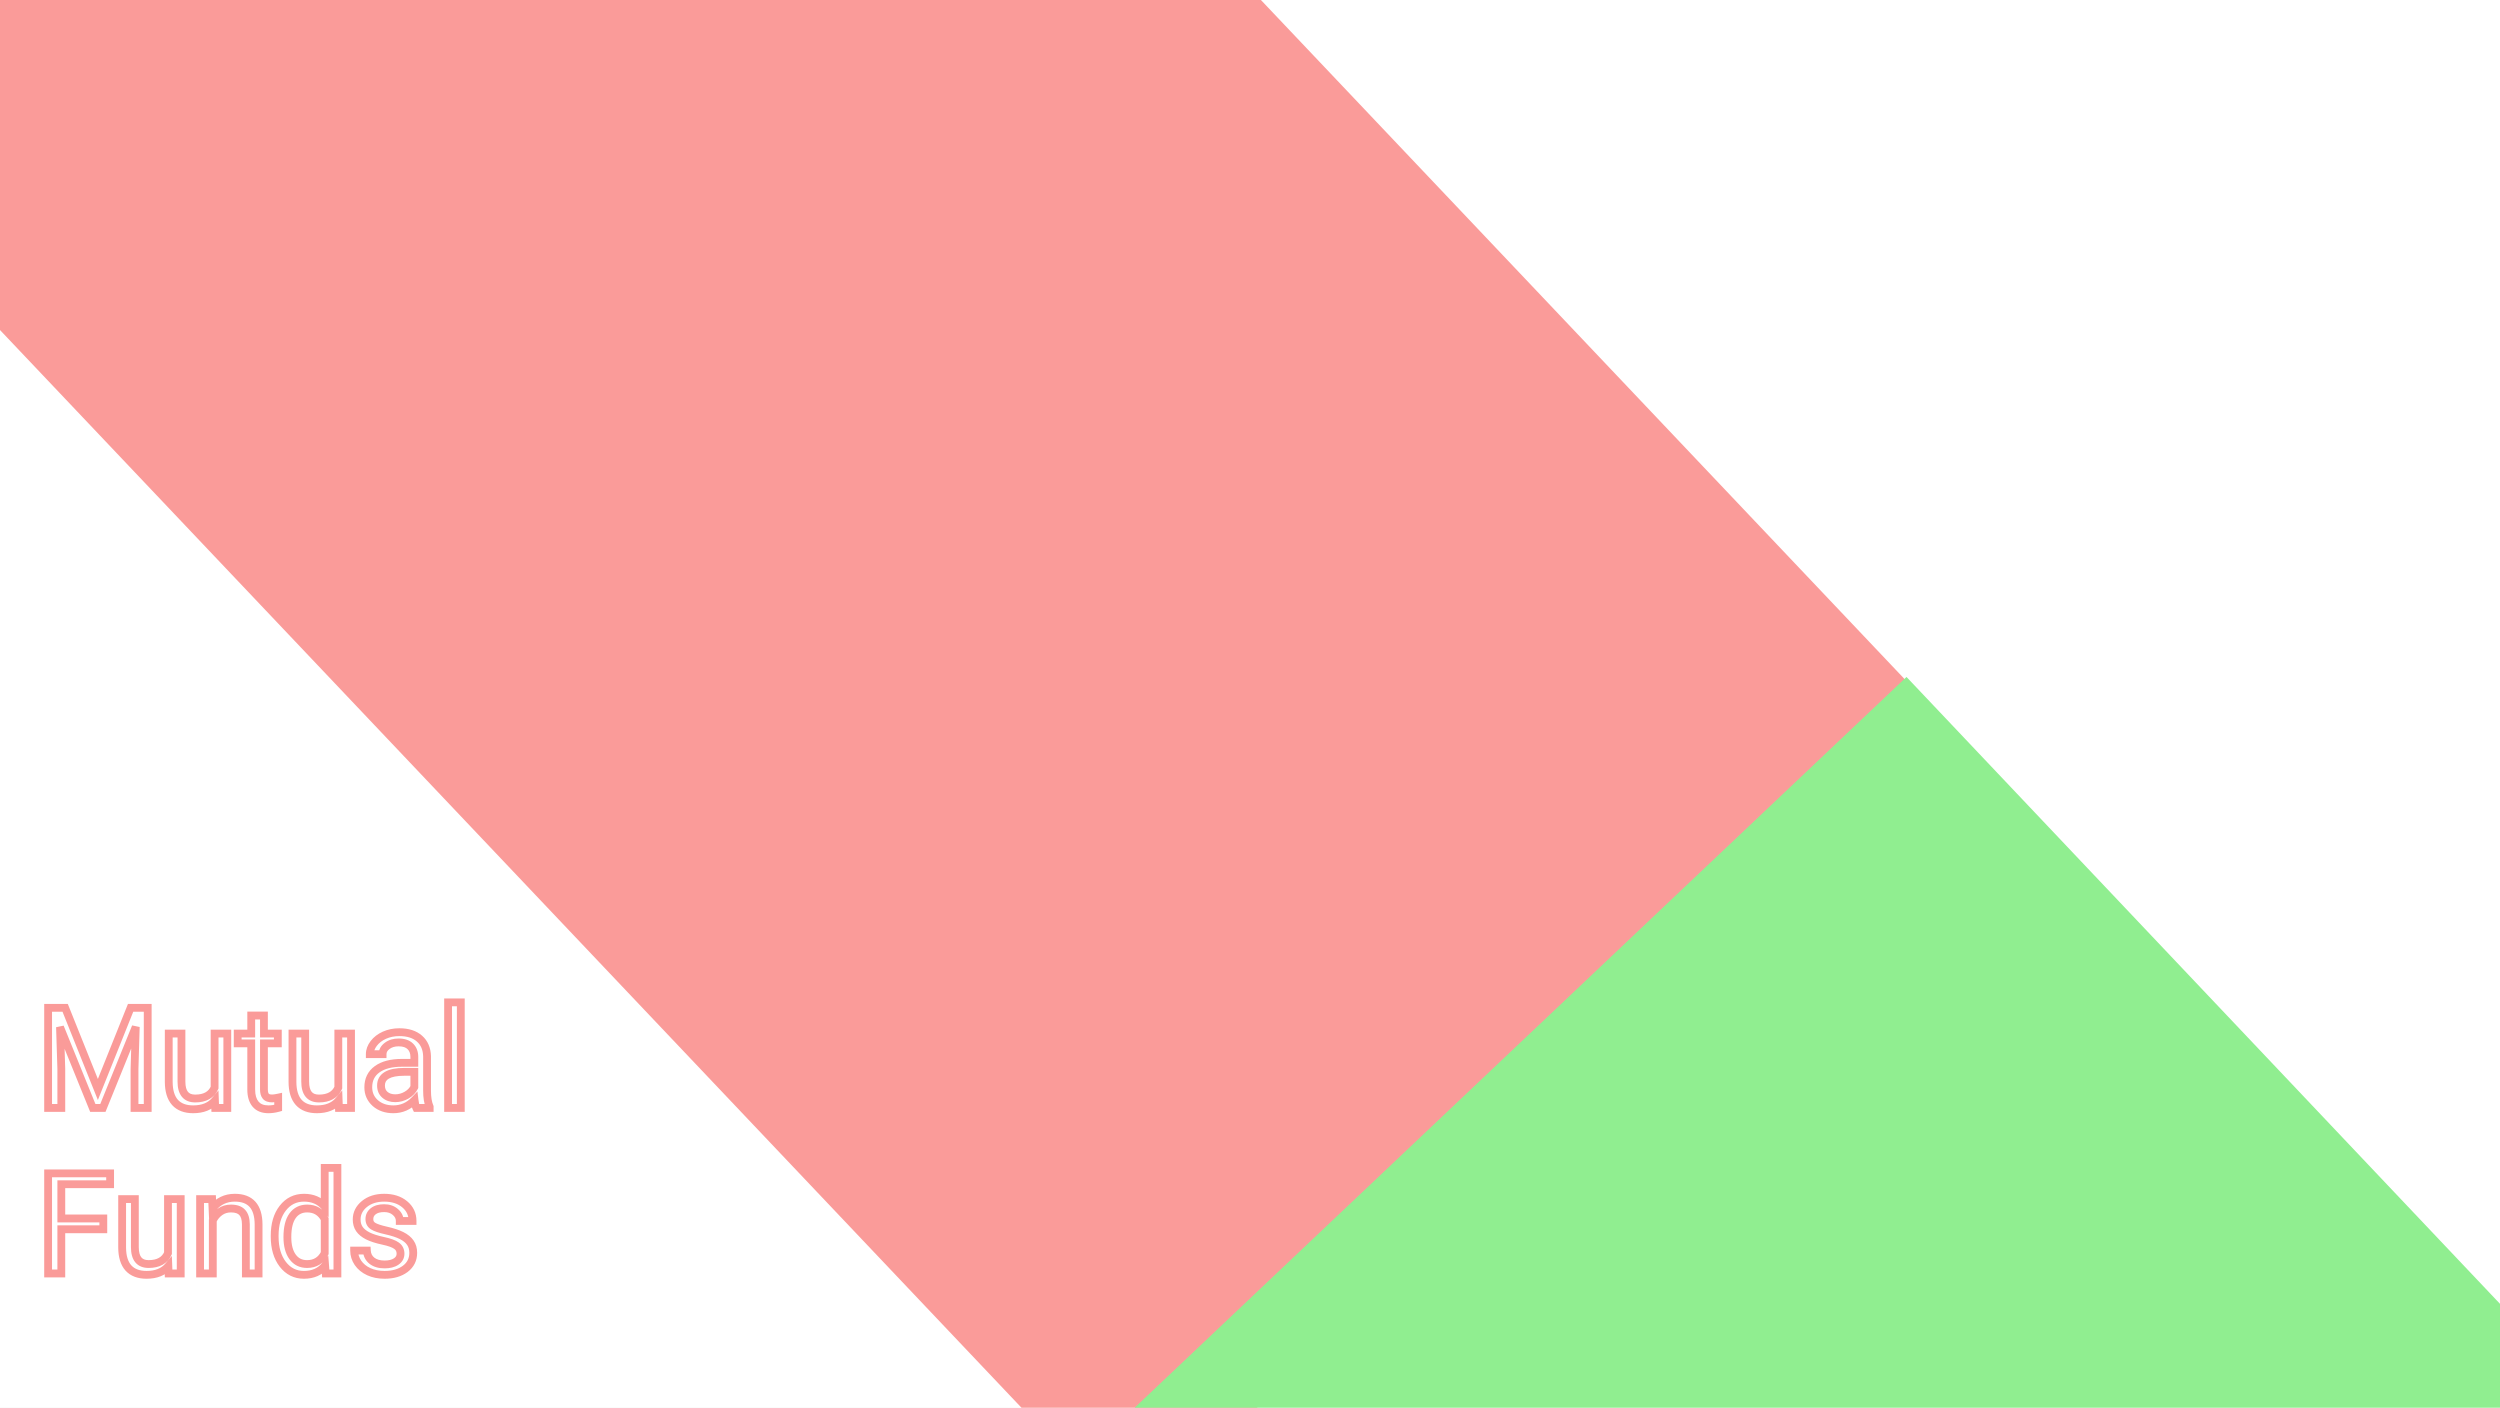
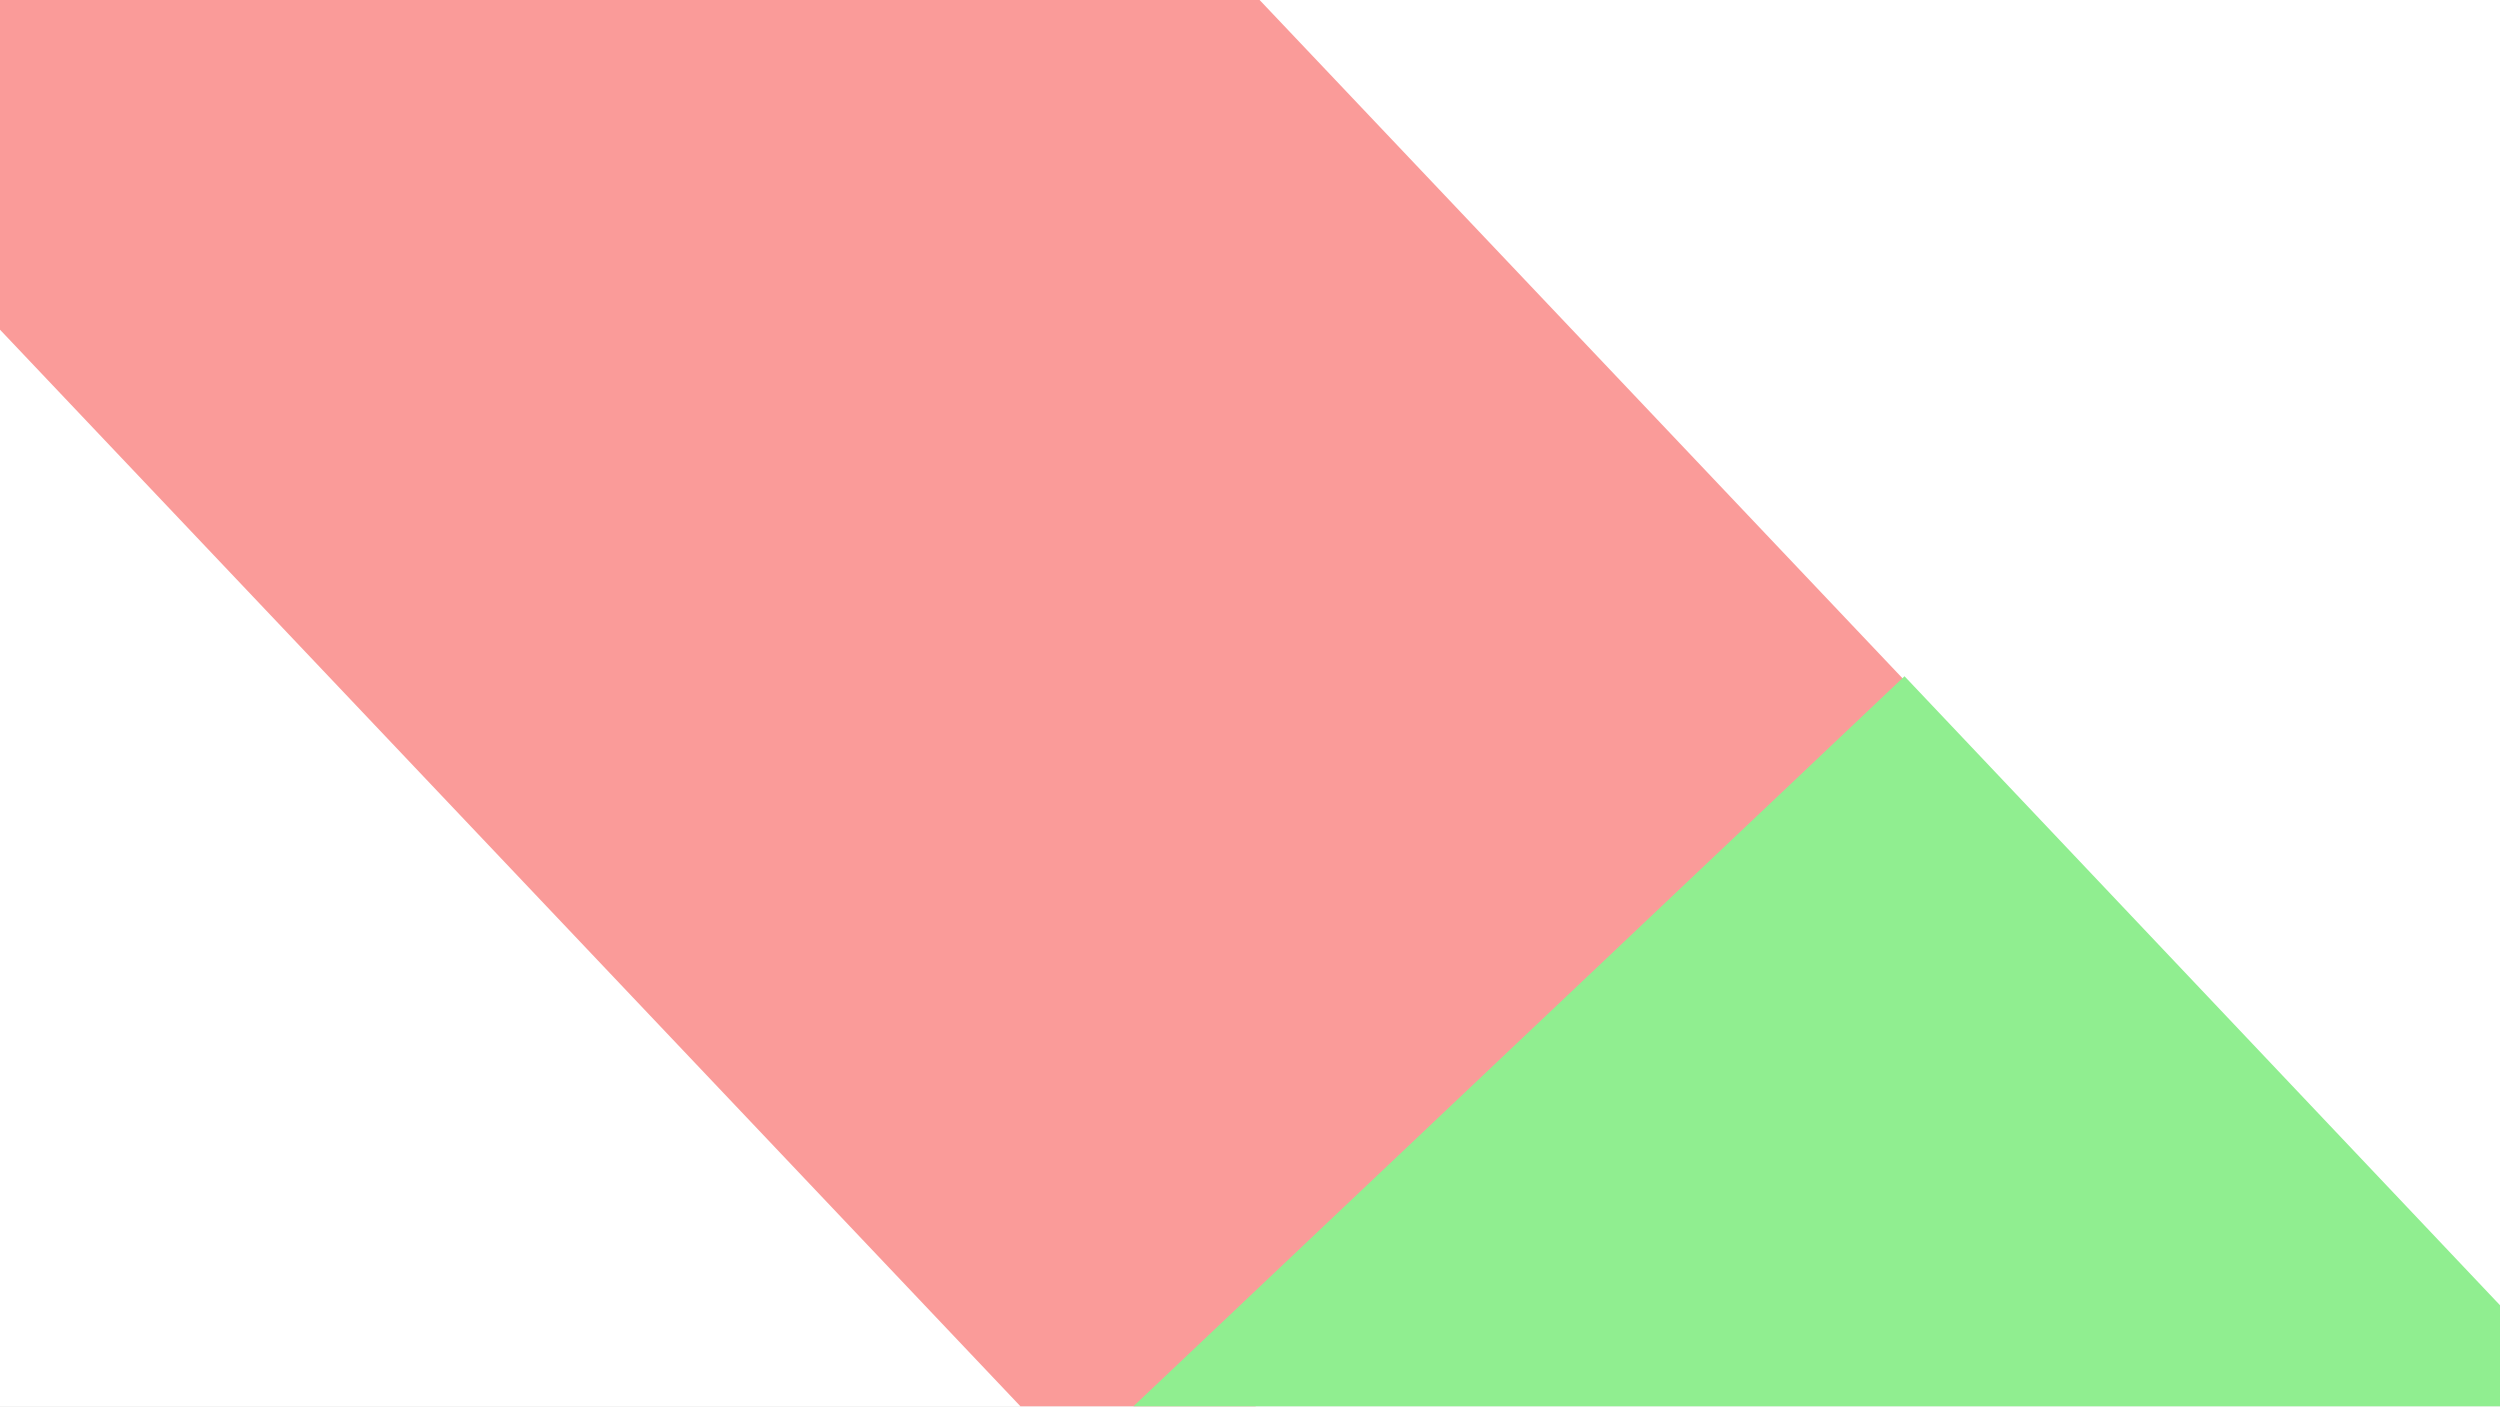
- <svg xmlns="http://www.w3.org/2000/svg" width="1918" height="1080" viewBox="0 0 1918 1080" fill="none">
+ <svg xmlns="http://www.w3.org/2000/svg" width="1920" height="1080" viewBox="0 0 1920 1080" fill="none">
  <g clip-path="url(#clip0)">
    <rect width="1920" height="1080" fill="white" />
-     <rect x="-152.331" y="92.489" width="876.291" height="1484.86" transform="rotate(-43.4659 -152.331 92.4893)" fill="#FA9B99" />
-     <path d="M49.99 773.219L75.092 835.867L100.193 773.219H113.324V850H103.199V820.1L104.148 787.826L78.941 850H71.189L46.035 787.984L47.037 820.1V850H36.912V773.219H49.99ZM164.898 844.357C161.102 848.822 155.529 851.055 148.182 851.055C142.1 851.055 137.459 849.297 134.26 845.781C131.096 842.23 129.496 836.992 129.461 830.066V792.941H139.217V829.803C139.217 838.451 142.732 842.775 149.764 842.775C157.217 842.775 162.174 839.998 164.635 834.443V792.941H174.391V850H165.109L164.898 844.357ZM202.498 779.125V792.941H213.15V800.482H202.498V835.867C202.498 838.152 202.973 839.875 203.922 841.035C204.871 842.16 206.488 842.723 208.773 842.723C209.898 842.723 211.445 842.512 213.414 842.09V850C210.848 850.703 208.352 851.055 205.926 851.055C201.566 851.055 198.279 849.736 196.064 847.1C193.85 844.463 192.742 840.719 192.742 835.867V800.482H182.354V792.941H192.742V779.125H202.498ZM259.82 844.357C256.023 848.822 250.451 851.055 243.104 851.055C237.021 851.055 232.381 849.297 229.182 845.781C226.018 842.23 224.418 836.992 224.383 830.066V792.941H234.139V829.803C234.139 838.451 237.654 842.775 244.686 842.775C252.139 842.775 257.096 839.998 259.557 834.443V792.941H269.312V850H260.031L259.82 844.357ZM319.41 850C318.848 848.875 318.391 846.871 318.039 843.988C313.504 848.699 308.09 851.055 301.797 851.055C296.172 851.055 291.549 849.473 287.928 846.309C284.342 843.109 282.549 839.066 282.549 834.18C282.549 828.238 284.799 823.633 289.299 820.363C293.834 817.059 300.197 815.406 308.389 815.406H317.881V810.924C317.881 807.514 316.861 804.807 314.822 802.803C312.783 800.764 309.777 799.744 305.805 799.744C302.324 799.744 299.406 800.623 297.051 802.381C294.695 804.139 293.518 806.266 293.518 808.762H283.709C283.709 805.914 284.711 803.172 286.715 800.535C288.754 797.863 291.496 795.754 294.941 794.207C298.422 792.66 302.236 791.887 306.385 791.887C312.959 791.887 318.109 793.539 321.836 796.844C325.562 800.113 327.496 804.631 327.637 810.396V836.658C327.637 841.896 328.305 846.062 329.641 849.156V850H319.41ZM303.221 842.564C306.279 842.564 309.18 841.773 311.922 840.191C314.664 838.609 316.65 836.553 317.881 834.021V822.314H310.234C298.281 822.314 292.305 825.812 292.305 832.809C292.305 835.867 293.324 838.258 295.363 839.98C297.402 841.703 300.021 842.564 303.221 842.564ZM353.529 850H343.773V769H353.529V850ZM79.258 943.092H47.037V977H36.912V900.219H84.478V908.551H47.037V934.812H79.258V943.092ZM129.145 971.357C125.348 975.822 119.775 978.055 112.428 978.055C106.346 978.055 101.705 976.297 98.506 972.781C95.342 969.23 93.742 963.992 93.707 957.066V919.941H103.463V956.803C103.463 965.451 106.979 969.775 114.01 969.775C121.463 969.775 126.42 966.998 128.881 961.443V919.941H138.637V977H129.355L129.145 971.357ZM162.736 919.941L163.053 927.113C167.412 921.629 173.107 918.887 180.139 918.887C192.197 918.887 198.279 925.689 198.385 939.295V977H188.629V939.242C188.594 935.129 187.645 932.088 185.781 930.119C183.953 928.15 181.088 927.166 177.186 927.166C174.021 927.166 171.244 928.01 168.854 929.697C166.463 931.385 164.6 933.6 163.264 936.342V977H153.508V919.941H162.736ZM210.725 947.996C210.725 939.242 212.799 932.211 216.947 926.902C221.096 921.559 226.527 918.887 233.242 918.887C239.922 918.887 245.213 921.172 249.115 925.742V896H258.871V977H249.906L249.432 970.883C245.529 975.664 240.098 978.055 233.137 978.055C226.527 978.055 221.131 975.348 216.947 969.934C212.799 964.52 210.725 957.453 210.725 948.734V947.996ZM220.48 949.104C220.48 955.572 221.816 960.635 224.488 964.291C227.16 967.947 230.852 969.775 235.562 969.775C241.75 969.775 246.268 966.998 249.115 961.443V935.234C246.197 929.855 241.715 927.166 235.668 927.166C230.887 927.166 227.16 929.012 224.488 932.703C221.816 936.395 220.48 941.861 220.48 949.104ZM307.281 961.865C307.281 959.229 306.279 957.189 304.275 955.748C302.307 954.271 298.844 953.006 293.887 951.951C288.965 950.896 285.045 949.631 282.127 948.154C279.244 946.678 277.1 944.92 275.693 942.881C274.322 940.842 273.637 938.416 273.637 935.604C273.637 930.928 275.605 926.973 279.543 923.738C283.516 920.504 288.578 918.887 294.73 918.887C301.199 918.887 306.438 920.557 310.445 923.896C314.488 927.236 316.51 931.508 316.51 936.711H306.701C306.701 934.039 305.559 931.736 303.273 929.803C301.023 927.869 298.176 926.902 294.73 926.902C291.18 926.902 288.402 927.676 286.398 929.223C284.395 930.77 283.393 932.791 283.393 935.287C283.393 937.643 284.324 939.418 286.188 940.613C288.051 941.809 291.408 942.951 296.26 944.041C301.146 945.131 305.102 946.432 308.125 947.943C311.148 949.455 313.381 951.283 314.822 953.428C316.299 955.537 317.037 958.121 317.037 961.18C317.037 966.277 314.998 970.373 310.92 973.467C306.842 976.525 301.551 978.055 295.047 978.055C290.477 978.055 286.434 977.246 282.918 975.629C279.402 974.012 276.643 971.762 274.639 968.879C272.67 965.961 271.686 962.814 271.686 959.439H281.441C281.617 962.709 282.918 965.311 285.344 967.244C287.805 969.143 291.039 970.092 295.047 970.092C298.738 970.092 301.691 969.354 303.906 967.877C306.156 966.365 307.281 964.361 307.281 961.865Z" fill="white" />
-     <path d="M49.99 773.219L52.775 772.103L52.02 770.219H49.99V773.219ZM75.092 835.867L72.307 836.983L75.092 843.933L77.877 836.983L75.092 835.867ZM100.193 773.219V770.219H98.163L97.409 772.103L100.193 773.219ZM113.324 773.219H116.324V770.219H113.324V773.219ZM113.324 850V853H116.324V850H113.324ZM103.199 850H100.199V853H103.199V850ZM103.199 820.1L100.201 820.011L100.199 820.056V820.1H103.199ZM104.148 787.826L107.147 787.914L101.368 786.699L104.148 787.826ZM78.941 850V853H80.962L81.722 851.127L78.941 850ZM71.189 850L68.409 851.128L69.169 853H71.189V850ZM46.035 787.984L48.815 786.857L43.037 788.078L46.035 787.984ZM47.037 820.1H50.037V820.053L50.036 820.006L47.037 820.1ZM47.037 850V853H50.037V850H47.037ZM36.912 850H33.912V853H36.912V850ZM36.912 773.219V770.219H33.912V773.219H36.912ZM47.206 774.335L72.307 836.983L77.877 834.751L52.775 772.103L47.206 774.335ZM77.877 836.983L102.978 774.335L97.409 772.103L72.307 834.751L77.877 836.983ZM100.193 776.219H113.324V770.219H100.193V776.219ZM110.324 773.219V850H116.324V773.219H110.324ZM113.324 847H103.199V853H113.324V847ZM106.199 850V820.1H100.199V850H106.199ZM106.198 820.188L107.147 787.914L101.15 787.738L100.201 820.011L106.198 820.188ZM101.368 786.699L76.161 848.873L81.722 851.127L106.929 788.953L101.368 786.699ZM78.941 847H71.189V853H78.941V847ZM73.969 848.872L48.815 786.857L43.255 789.112L68.409 851.128L73.969 848.872ZM43.037 788.078L44.039 820.193L50.036 820.006L49.034 787.891L43.037 788.078ZM44.037 820.1V850H50.037V820.1H44.037ZM47.037 847H36.912V853H47.037V847ZM39.912 850V773.219H33.912V850H39.912ZM36.912 776.219H49.99V770.219H36.912V776.219ZM164.898 844.357L167.896 844.245L167.608 836.54L162.613 842.414L164.898 844.357ZM134.26 845.781L132.02 847.777L132.03 847.789L132.041 847.8L134.26 845.781ZM129.461 830.066H126.461V830.074L126.461 830.082L129.461 830.066ZM129.461 792.941V789.941H126.461V792.941H129.461ZM139.217 792.941H142.217V789.941H139.217V792.941ZM164.635 834.443L167.378 835.659L167.635 835.078V834.443H164.635ZM164.635 792.941V789.941H161.635V792.941H164.635ZM174.391 792.941H177.391V789.941H174.391V792.941ZM174.391 850V853H177.391V850H174.391ZM165.109 850L162.111 850.112L162.219 853H165.109V850ZM162.613 842.414C159.526 846.044 154.891 848.055 148.182 848.055V854.055C156.167 854.055 162.677 851.601 167.184 846.301L162.613 842.414ZM148.182 848.055C142.693 848.055 138.96 846.489 136.479 843.762L132.041 847.8C135.958 852.105 141.506 854.055 148.182 854.055V848.055ZM136.5 843.785C134.002 840.983 132.494 836.573 132.461 830.051L126.461 830.082C126.498 837.411 128.189 843.478 132.02 847.777L136.5 843.785ZM132.461 830.066V792.941H126.461V830.066H132.461ZM129.461 795.941H139.217V789.941H129.461V795.941ZM136.217 792.941V829.803H142.217V792.941H136.217ZM136.217 829.803C136.217 834.456 137.15 838.503 139.526 841.425C141.998 844.466 145.603 845.775 149.764 845.775V839.775C146.894 839.775 145.225 838.923 144.181 837.64C143.041 836.238 142.217 833.798 142.217 829.803H136.217ZM149.764 845.775C153.849 845.775 157.493 845.016 160.538 843.31C163.622 841.581 165.904 838.985 167.378 835.659L161.892 833.228C160.905 835.456 159.477 837.026 157.605 838.075C155.693 839.147 153.132 839.775 149.764 839.775V845.775ZM167.635 834.443V792.941H161.635V834.443H167.635ZM164.635 795.941H174.391V789.941H164.635V795.941ZM171.391 792.941V850H177.391V792.941H171.391ZM174.391 847H165.109V853H174.391V847ZM168.107 849.888L167.896 844.245L161.901 844.469L162.111 850.112L168.107 849.888ZM202.498 779.125H205.498V776.125H202.498V779.125ZM202.498 792.941H199.498V795.941H202.498V792.941ZM213.15 792.941H216.15V789.941H213.15V792.941ZM213.15 800.482V803.482H216.15V800.482H213.15ZM202.498 800.482V797.482H199.498V800.482H202.498ZM203.922 841.035L201.6 842.935L201.614 842.952L201.629 842.97L203.922 841.035ZM213.414 842.09H216.414V838.379L212.785 839.156L213.414 842.09ZM213.414 850L214.207 852.893L216.414 852.289V850H213.414ZM192.742 800.482H195.742V797.482H192.742V800.482ZM182.354 800.482H179.354V803.482H182.354V800.482ZM182.354 792.941V789.941H179.354V792.941H182.354ZM192.742 792.941V795.941H195.742V792.941H192.742ZM192.742 779.125V776.125H189.742V779.125H192.742ZM199.498 779.125V792.941H205.498V779.125H199.498ZM202.498 795.941H213.15V789.941H202.498V795.941ZM210.15 792.941V800.482H216.15V792.941H210.15ZM213.15 797.482H202.498V803.482H213.15V797.482ZM199.498 800.482V835.867H205.498V800.482H199.498ZM199.498 835.867C199.498 838.498 200.034 841.021 201.6 842.935L206.244 839.135C205.911 838.729 205.498 837.807 205.498 835.867H199.498ZM201.629 842.97C203.402 845.071 206.093 845.723 208.773 845.723V839.723C206.883 839.723 206.34 839.249 206.215 839.101L201.629 842.97ZM208.773 845.723C210.213 845.723 212.002 845.461 214.043 845.023L212.785 839.156C210.889 839.563 209.584 839.723 208.773 839.723V845.723ZM210.414 842.09V850H216.414V842.09H210.414ZM212.621 847.107C210.288 847.746 208.059 848.055 205.926 848.055V854.055C208.644 854.055 211.407 853.66 214.207 852.893L212.621 847.107ZM205.926 848.055C202.197 848.055 199.86 846.954 198.362 845.17L193.767 849.029C196.698 852.518 200.935 854.055 205.926 854.055V848.055ZM198.362 845.17C196.755 843.258 195.742 840.298 195.742 835.867H189.742C189.742 841.14 190.944 845.668 193.767 849.029L198.362 845.17ZM195.742 835.867V800.482H189.742V835.867H195.742ZM192.742 797.482H182.354V803.482H192.742V797.482ZM185.354 800.482V792.941H179.354V800.482H185.354ZM182.354 795.941H192.742V789.941H182.354V795.941ZM195.742 792.941V779.125H189.742V792.941H195.742ZM192.742 782.125H202.498V776.125H192.742V782.125ZM259.82 844.357L262.818 844.245L262.53 836.54L257.535 842.414L259.82 844.357ZM229.182 845.781L226.942 847.777L226.952 847.789L226.963 847.8L229.182 845.781ZM224.383 830.066H221.383V830.074L221.383 830.082L224.383 830.066ZM224.383 792.941V789.941H221.383V792.941H224.383ZM234.139 792.941H237.139V789.941H234.139V792.941ZM259.557 834.443L262.299 835.659L262.557 835.078V834.443H259.557ZM259.557 792.941V789.941H256.557V792.941H259.557ZM269.312 792.941H272.312V789.941H269.312V792.941ZM269.312 850V853H272.312V850H269.312ZM260.031 850L257.033 850.112L257.141 853H260.031V850ZM257.535 842.414C254.448 846.044 249.813 848.055 243.104 848.055V854.055C251.089 854.055 257.599 851.601 262.106 846.301L257.535 842.414ZM243.104 848.055C237.615 848.055 233.882 846.489 231.4 843.762L226.963 847.8C230.88 852.105 236.428 854.055 243.104 854.055V848.055ZM231.421 843.785C228.924 840.983 227.416 836.573 227.383 830.051L221.383 830.082C221.42 837.411 223.111 843.478 226.942 847.777L231.421 843.785ZM227.383 830.066V792.941H221.383V830.066H227.383ZM224.383 795.941H234.139V789.941H224.383V795.941ZM231.139 792.941V829.803H237.139V792.941H231.139ZM231.139 829.803C231.139 834.456 232.072 838.503 234.448 841.425C236.92 844.466 240.524 845.775 244.686 845.775V839.775C241.815 839.775 240.147 838.923 239.103 837.64C237.963 836.238 237.139 833.798 237.139 829.803H231.139ZM244.686 845.775C248.77 845.775 252.415 845.016 255.46 843.31C258.544 841.581 260.826 838.985 262.299 835.659L256.814 833.228C255.827 835.456 254.399 837.026 252.527 838.075C250.615 839.147 248.054 839.775 244.686 839.775V845.775ZM262.557 834.443V792.941H256.557V834.443H262.557ZM259.557 795.941H269.312V789.941H259.557V795.941ZM266.312 792.941V850H272.312V792.941H266.312ZM269.312 847H260.031V853H269.312V847ZM263.029 849.888L262.818 844.245L256.822 844.469L257.033 850.112L263.029 849.888ZM319.41 850L316.727 851.342L317.556 853H319.41V850ZM318.039 843.988L321.017 843.625L320.253 837.363L315.878 841.908L318.039 843.988ZM287.928 846.309L285.931 848.547L285.942 848.557L285.954 848.568L287.928 846.309ZM289.299 820.363L291.062 822.79L291.066 822.788L289.299 820.363ZM317.881 815.406V818.406H320.881V815.406H317.881ZM314.822 802.803L312.701 804.924L312.71 804.933L312.719 804.942L314.822 802.803ZM293.518 808.762V811.762H296.518V808.762H293.518ZM283.709 808.762H280.709V811.762H283.709V808.762ZM286.715 800.535L284.33 798.715L284.326 798.72L286.715 800.535ZM294.941 794.207L293.723 791.466L293.713 791.47L294.941 794.207ZM321.836 796.844L319.845 799.088L319.851 799.094L319.857 799.099L321.836 796.844ZM327.637 810.396H330.637V810.36L330.636 810.323L327.637 810.396ZM329.641 849.156H332.641V848.536L332.395 847.967L329.641 849.156ZM329.641 850V853H332.641V850H329.641ZM317.881 834.021L320.579 835.333L320.881 834.712V834.021H317.881ZM317.881 822.314H320.881V819.314H317.881V822.314ZM322.093 848.658C321.784 848.039 321.367 846.496 321.017 843.625L315.061 844.351C315.414 847.246 315.912 849.711 316.727 851.342L322.093 848.658ZM315.878 841.908C311.883 846.057 307.239 848.055 301.797 848.055V854.055C308.94 854.055 315.124 851.341 320.2 846.069L315.878 841.908ZM301.797 848.055C296.768 848.055 292.885 846.657 289.902 844.05L285.954 848.568C290.212 852.289 295.576 854.055 301.797 854.055V848.055ZM289.925 844.07C286.989 841.451 285.549 838.228 285.549 834.18H279.549C279.549 839.905 281.694 844.768 285.931 848.547L289.925 844.07ZM285.549 834.18C285.549 829.122 287.399 825.452 291.062 822.79L287.535 817.936C282.199 821.814 279.549 827.355 279.549 834.18H285.549ZM291.066 822.788C294.9 819.994 300.553 818.406 308.389 818.406V812.406C299.842 812.406 292.768 814.124 287.532 817.939L291.066 822.788ZM308.389 818.406H317.881V812.406H308.389V818.406ZM320.881 815.406V810.924H314.881V815.406H320.881ZM320.881 810.924C320.881 806.876 319.647 803.338 316.925 800.663L312.719 804.942C314.076 806.275 314.881 808.152 314.881 810.924H320.881ZM316.944 800.681C314.157 797.895 310.266 796.744 305.805 796.744V802.744C309.288 802.744 311.41 803.633 312.701 804.924L316.944 800.681ZM305.805 796.744C301.801 796.744 298.221 797.764 295.257 799.977L298.845 804.785C300.592 803.482 302.848 802.744 305.805 802.744V796.744ZM295.257 799.977C292.295 802.187 290.518 805.144 290.518 808.762H296.518C296.518 807.388 297.096 806.09 298.845 804.785L295.257 799.977ZM293.518 805.762H283.709V811.762H293.518V805.762ZM286.709 808.762C286.709 806.673 287.429 804.554 289.103 802.35L284.326 798.72C281.993 801.79 280.709 805.155 280.709 808.762H286.709ZM289.1 802.355C290.8 800.127 293.123 798.312 296.17 796.944L293.713 791.47C289.869 793.196 286.708 795.599 284.33 798.715L289.1 802.355ZM296.16 796.948C299.224 795.587 302.618 794.887 306.385 794.887V788.887C301.854 788.887 297.62 789.734 293.723 791.466L296.16 796.948ZM306.385 794.887C312.464 794.887 316.824 796.408 319.845 799.088L323.826 794.599C319.395 790.67 313.453 788.887 306.385 788.887V794.887ZM319.857 799.099C322.849 801.724 324.514 805.392 324.638 810.47L330.636 810.323C330.478 803.87 328.276 798.503 323.814 794.589L319.857 799.099ZM324.637 810.396V836.658H330.637V810.396H324.637ZM324.637 836.658C324.637 842.103 325.324 846.726 326.886 850.346L332.395 847.967C331.286 845.399 330.637 841.69 330.637 836.658H324.637ZM326.641 849.156V850H332.641V849.156H326.641ZM329.641 847H319.41V853H329.641V847ZM303.221 845.564C306.825 845.564 310.24 844.625 313.421 842.79L310.423 837.593C308.12 838.922 305.734 839.564 303.221 839.564V845.564ZM313.421 842.79C316.615 840.947 319.054 838.469 320.579 835.333L315.183 832.71C314.246 834.636 312.713 836.272 310.423 837.593L313.421 842.79ZM320.881 834.021V822.314H314.881V834.021H320.881ZM317.881 819.314H310.234V825.314H317.881V819.314ZM310.234 819.314C304.063 819.314 298.943 820.2 295.272 822.349C291.352 824.643 289.305 828.259 289.305 832.809H295.305C295.305 830.362 296.245 828.731 298.303 827.527C300.608 826.178 304.452 825.314 310.234 825.314V819.314ZM289.305 832.809C289.305 836.607 290.611 839.893 293.427 842.272L297.299 837.689C296.038 836.623 295.305 835.128 295.305 832.809H289.305ZM293.427 842.272C296.11 844.539 299.46 845.564 303.221 845.564V839.564C300.583 839.564 298.694 838.867 297.299 837.689L293.427 842.272ZM353.529 850V853H356.529V850H353.529ZM343.773 850H340.773V853H343.773V850ZM343.773 769V766H340.773V769H343.773ZM353.529 769H356.529V766H353.529V769ZM353.529 847H343.773V853H353.529V847ZM346.773 850V769H340.773V850H346.773ZM343.773 772H353.529V766H343.773V772ZM350.529 769V850H356.529V769H350.529ZM79.258 943.092V946.092H82.258V943.092H79.258ZM47.037 943.092V940.092H44.037V943.092H47.037ZM47.037 977V980H50.037V977H47.037ZM36.912 977H33.912V980H36.912V977ZM36.912 900.219V897.219H33.912V900.219H36.912ZM84.478 900.219H87.478V897.219H84.478V900.219ZM84.478 908.551V911.551H87.478V908.551H84.478ZM47.037 908.551V905.551H44.037V908.551H47.037ZM47.037 934.812H44.037V937.812H47.037V934.812ZM79.258 934.812H82.258V931.812H79.258V934.812ZM79.258 940.092H47.037V946.092H79.258V940.092ZM44.037 943.092V977H50.037V943.092H44.037ZM47.037 974H36.912V980H47.037V974ZM39.912 977V900.219H33.912V977H39.912ZM36.912 903.219H84.478V897.219H36.912V903.219ZM81.478 900.219V908.551H87.478V900.219H81.478ZM84.478 905.551H47.037V911.551H84.478V905.551ZM44.037 908.551V934.812H50.037V908.551H44.037ZM47.037 937.812H79.258V931.812H47.037V937.812ZM76.258 934.812V943.092H82.258V934.812H76.258ZM129.145 971.357L132.142 971.245L131.854 963.54L126.859 969.414L129.145 971.357ZM98.506 972.781L96.266 974.777L96.276 974.789L96.287 974.8L98.506 972.781ZM93.707 957.066H90.707V957.074L90.707 957.082L93.707 957.066ZM93.707 919.941V916.941H90.707V919.941H93.707ZM103.463 919.941H106.463V916.941H103.463V919.941ZM128.881 961.443L131.624 962.659L131.881 962.078V961.443H128.881ZM128.881 919.941V916.941H125.881V919.941H128.881ZM138.637 919.941H141.637V916.941H138.637V919.941ZM138.637 977V980H141.637V977H138.637ZM129.355 977L126.358 977.112L126.466 980H129.355V977ZM126.859 969.414C123.772 973.044 119.137 975.055 112.428 975.055V981.055C120.413 981.055 126.923 978.601 131.43 973.301L126.859 969.414ZM112.428 975.055C106.939 975.055 103.206 973.489 100.725 970.762L96.287 974.8C100.204 979.105 105.752 981.055 112.428 981.055V975.055ZM100.746 970.785C98.249 967.983 96.74 963.573 96.707 957.051L90.707 957.082C90.744 964.411 92.435 970.478 96.266 974.777L100.746 970.785ZM96.707 957.066V919.941H90.707V957.066H96.707ZM93.707 922.941H103.463V916.941H93.707V922.941ZM100.463 919.941V956.803H106.463V919.941H100.463ZM100.463 956.803C100.463 961.456 101.396 965.503 103.772 968.425C106.244 971.466 109.849 972.775 114.01 972.775V966.775C111.14 966.775 109.471 965.923 108.427 964.64C107.287 963.238 106.463 960.798 106.463 956.803H100.463ZM114.01 972.775C118.095 972.775 121.739 972.016 124.784 970.31C127.868 968.581 130.15 965.985 131.624 962.659L126.138 960.228C125.151 962.456 123.723 964.026 121.851 965.075C119.939 966.147 117.378 966.775 114.01 966.775V972.775ZM131.881 961.443V919.941H125.881V961.443H131.881ZM128.881 922.941H138.637V916.941H128.881V922.941ZM135.637 919.941V977H141.637V919.941H135.637ZM138.637 974H129.355V980H138.637V974ZM132.353 976.888L132.142 971.245L126.147 971.469L126.358 977.112L132.353 976.888ZM162.736 919.941L165.733 919.809L165.607 916.941H162.736V919.941ZM163.053 927.113L160.056 927.245L160.409 935.26L165.401 928.98L163.053 927.113ZM198.385 939.295H201.385V939.283L201.385 939.272L198.385 939.295ZM198.385 977V980H201.385V977H198.385ZM188.629 977H185.629V980H188.629V977ZM188.629 939.242H191.629V939.229L191.629 939.217L188.629 939.242ZM185.781 930.119L183.583 932.16L183.593 932.171L183.602 932.181L185.781 930.119ZM163.264 936.342L160.567 935.028L160.264 935.65V936.342H163.264ZM163.264 977V980H166.264V977H163.264ZM153.508 977H150.508V980H153.508V977ZM153.508 919.941V916.941H150.508V919.941H153.508ZM159.739 920.074L160.056 927.245L166.05 926.981L165.733 919.809L159.739 920.074ZM165.401 928.98C169.189 924.215 174.018 921.887 180.139 921.887V915.887C172.197 915.887 165.635 919.043 160.704 925.247L165.401 928.98ZM180.139 921.887C185.604 921.887 189.204 923.412 191.508 925.988C193.872 928.632 195.335 932.897 195.385 939.318L201.385 939.272C201.329 932.088 199.699 926.148 195.981 921.989C192.202 917.763 186.732 915.887 180.139 915.887V921.887ZM195.385 939.295V977H201.385V939.295H195.385ZM198.385 974H188.629V980H198.385V974ZM191.629 977V939.242H185.629V977H191.629ZM191.629 939.217C191.59 934.727 190.558 930.802 187.96 928.057L183.602 932.181C184.731 933.374 185.597 935.531 185.629 939.268L191.629 939.217ZM187.98 928.078C185.368 925.265 181.54 924.166 177.186 924.166V930.166C180.636 930.166 182.539 931.036 183.583 932.16L187.98 928.078ZM177.186 924.166C173.455 924.166 170.062 925.172 167.123 927.246L170.584 932.148C172.426 930.847 174.588 930.166 177.186 930.166V924.166ZM167.123 927.246C164.302 929.238 162.114 931.851 160.567 935.028L165.961 937.656C167.085 935.348 168.624 933.532 170.584 932.148L167.123 927.246ZM160.264 936.342V977H166.264V936.342H160.264ZM163.264 974H153.508V980H163.264V974ZM156.508 977V919.941H150.508V977H156.508ZM153.508 922.941H162.736V916.941H153.508V922.941ZM216.947 926.902L219.311 928.75L219.317 928.742L216.947 926.902ZM249.115 925.742L246.834 927.69L252.115 933.876V925.742H249.115ZM249.115 896V893H246.115V896H249.115ZM258.871 896H261.871V893H258.871V896ZM258.871 977V980H261.871V977H258.871ZM249.906 977L246.915 977.232L247.13 980H249.906V977ZM249.432 970.883L252.423 970.651L251.843 963.183L247.107 968.986L249.432 970.883ZM216.947 969.934L214.566 971.758L214.573 971.768L216.947 969.934ZM249.115 961.443L251.785 962.812L252.115 962.168V961.443H249.115ZM249.115 935.234H252.115V934.473L251.752 933.804L249.115 935.234ZM213.725 947.996C213.725 939.71 215.684 933.391 219.311 928.75L214.583 925.055C209.914 931.031 207.725 938.775 207.725 947.996H213.725ZM219.317 928.742C222.902 924.124 227.462 921.887 233.242 921.887V915.887C225.593 915.887 219.289 918.993 214.578 925.063L219.317 928.742ZM233.242 921.887C239.154 921.887 243.569 923.867 246.834 927.69L251.397 923.794C246.857 918.477 240.69 915.887 233.242 915.887V921.887ZM252.115 925.742V896H246.115V925.742H252.115ZM249.115 899H258.871V893H249.115V899ZM255.871 896V977H261.871V896H255.871ZM258.871 974H249.906V980H258.871V974ZM252.897 976.768L252.423 970.651L246.441 971.115L246.915 977.232L252.897 976.768ZM247.107 968.986C243.852 972.974 239.327 975.055 233.137 975.055V981.055C240.869 981.055 247.206 978.354 251.756 972.78L247.107 968.986ZM233.137 975.055C227.494 975.055 222.96 972.808 219.321 968.099L214.573 971.768C219.302 977.887 225.561 981.055 233.137 981.055V975.055ZM219.329 968.109C215.681 963.349 213.725 956.979 213.725 948.734H207.725C207.725 957.927 209.916 965.69 214.566 971.758L219.329 968.109ZM213.725 948.734V947.996H207.725V948.734H213.725ZM217.48 949.104C217.48 955.945 218.889 961.713 222.066 966.061L226.91 962.521C224.744 959.557 223.48 955.199 223.48 949.104H217.48ZM222.066 966.061C225.329 970.526 229.94 972.775 235.562 972.775V966.775C231.764 966.775 228.991 965.368 226.91 962.521L222.066 966.061ZM235.562 972.775C239.117 972.775 242.357 971.973 245.162 970.248C247.966 968.524 250.155 965.991 251.785 962.812L246.446 960.075C245.227 962.451 243.734 964.083 242.02 965.137C240.308 966.189 238.195 966.775 235.562 966.775V972.775ZM252.115 961.443V935.234H246.115V961.443H252.115ZM251.752 933.804C250.082 930.724 247.883 928.275 245.108 926.611C242.332 924.945 239.149 924.166 235.668 924.166V930.166C238.234 930.166 240.316 930.732 242.021 931.756C243.729 932.78 245.231 934.366 246.478 936.665L251.752 933.804ZM235.668 924.166C229.98 924.166 225.326 926.429 222.058 930.944L226.918 934.462C228.994 931.594 231.793 930.166 235.668 930.166V924.166ZM222.058 930.944C218.855 935.369 217.48 941.574 217.48 949.104H223.48C223.48 942.149 224.778 937.42 226.918 934.462L222.058 930.944ZM304.275 955.748L302.475 958.148L302.499 958.166L302.524 958.183L304.275 955.748ZM293.887 951.951L293.258 954.885L293.262 954.885L293.887 951.951ZM282.127 948.154L280.759 950.824L280.766 950.828L280.772 950.831L282.127 948.154ZM275.693 942.881L273.204 944.555L273.214 944.57L273.224 944.584L275.693 942.881ZM279.543 923.738L277.649 921.412L277.639 921.42L279.543 923.738ZM310.445 923.896L308.525 926.201L308.535 926.209L310.445 923.896ZM316.51 936.711V939.711H319.51V936.711H316.51ZM306.701 936.711H303.701V939.711H306.701V936.711ZM303.273 929.803L301.318 932.078L301.327 932.085L301.336 932.093L303.273 929.803ZM296.26 944.041L295.602 946.968L295.607 946.969L296.26 944.041ZM314.822 953.428L312.332 955.101L312.348 955.125L312.365 955.148L314.822 953.428ZM310.92 973.467L312.72 975.867L312.727 975.862L312.733 975.857L310.92 973.467ZM274.639 968.879L272.152 970.557L272.163 970.574L272.175 970.591L274.639 968.879ZM271.686 959.439V956.439H268.686V959.439H271.686ZM281.441 959.439L284.437 959.278L284.284 956.439H281.441V959.439ZM285.344 967.244L283.474 969.59L283.492 969.605L283.511 969.619L285.344 967.244ZM303.906 967.877L305.57 970.373L305.579 970.367L303.906 967.877ZM310.281 961.865C310.281 958.34 308.875 955.361 306.027 953.313L302.524 958.183C303.683 959.018 304.281 960.117 304.281 961.865H310.281ZM306.075 953.348C303.552 951.455 299.537 950.086 294.511 949.017L293.262 954.885C298.151 955.926 301.061 957.088 302.475 958.148L306.075 953.348ZM294.515 949.018C289.726 947.991 286.081 946.793 283.481 945.477L280.772 950.831C284.009 952.469 288.204 953.802 293.258 954.885L294.515 949.018ZM283.495 945.484C280.922 944.166 279.214 942.702 278.163 941.178L273.224 944.584C274.985 947.138 277.566 949.189 280.759 950.824L283.495 945.484ZM278.183 941.207C277.191 939.732 276.637 937.909 276.637 935.604H270.637C270.637 938.923 271.454 941.952 273.204 944.555L278.183 941.207ZM276.637 935.604C276.637 931.913 278.133 928.779 281.447 926.056L277.639 921.42C273.078 925.166 270.637 929.942 270.637 935.604H276.637ZM281.437 926.065C284.773 923.349 289.124 921.887 294.73 921.887V915.887C288.032 915.887 282.259 917.659 277.649 921.412L281.437 926.065ZM294.73 921.887C300.671 921.887 305.176 923.41 308.525 926.201L312.366 921.592C307.699 917.703 301.727 915.887 294.73 915.887V921.887ZM308.535 926.209C311.894 928.985 313.51 932.411 313.51 936.711H319.51C319.51 930.605 317.083 925.488 312.356 921.584L308.535 926.209ZM316.51 933.711H306.701V939.711H316.51V933.711ZM309.701 936.711C309.701 933.044 308.079 929.939 305.211 927.513L301.336 932.093C303.038 933.534 303.701 935.034 303.701 936.711H309.701ZM305.229 927.527C302.348 925.052 298.771 923.902 294.73 923.902V929.902C297.581 929.902 299.698 930.686 301.318 932.078L305.229 927.527ZM294.73 923.902C290.778 923.902 287.269 924.761 284.565 926.848L288.232 931.597C289.535 930.591 291.582 929.902 294.73 929.902V923.902ZM284.565 926.848C281.838 928.953 280.393 931.846 280.393 935.287H286.393C286.393 933.736 286.951 932.586 288.232 931.597L284.565 926.848ZM280.393 935.287C280.393 938.586 281.78 941.35 284.568 943.138L287.807 938.088C286.868 937.486 286.393 936.699 286.393 935.287H280.393ZM284.568 943.138C286.913 944.643 290.728 945.873 295.602 946.968L296.917 941.114C292.088 940.029 289.189 938.975 287.807 938.088L284.568 943.138ZM295.607 946.969C300.357 948.029 304.056 949.263 306.783 950.627L309.467 945.26C306.147 943.6 301.936 942.233 296.913 941.113L295.607 946.969ZM306.783 950.627C309.482 951.976 311.256 953.5 312.332 955.101L317.312 951.754C315.506 949.067 312.815 946.934 309.467 945.26L306.783 950.627ZM312.365 955.148C313.426 956.664 314.037 958.618 314.037 961.18H320.037C320.037 957.624 319.172 954.41 317.28 951.707L312.365 955.148ZM314.037 961.18C314.037 965.334 312.441 968.547 309.107 971.077L312.733 975.857C317.555 972.199 320.037 967.22 320.037 961.18H314.037ZM309.12 971.067C305.689 973.64 301.082 975.055 295.047 975.055V981.055C302.019 981.055 307.995 979.411 312.72 975.867L309.12 971.067ZM295.047 975.055C290.832 975.055 287.229 974.31 284.172 972.903L281.664 978.354C285.638 980.182 290.121 981.055 295.047 981.055V975.055ZM284.172 972.903C281.091 971.486 278.77 969.566 277.102 967.167L272.175 970.591C274.515 973.958 277.713 976.537 281.664 978.354L284.172 972.903ZM277.126 967.201C275.476 964.756 274.686 962.19 274.686 959.439H268.686C268.686 963.439 269.864 967.166 272.152 970.557L277.126 967.201ZM271.686 962.439H281.441V956.439H271.686V962.439ZM278.446 959.601C278.665 963.672 280.337 967.09 283.474 969.59L287.214 964.898C285.499 963.531 284.57 961.746 284.437 959.278L278.446 959.601ZM283.511 969.619C286.632 972.027 290.569 973.092 295.047 973.092V967.092C291.509 967.092 288.977 966.258 287.176 964.869L283.511 969.619ZM295.047 973.092C299.109 973.092 302.706 972.283 305.57 970.373L302.242 965.381C300.677 966.424 298.367 967.092 295.047 967.092V973.092ZM305.579 970.367C308.574 968.355 310.281 965.458 310.281 961.865H304.281C304.281 963.265 303.738 964.376 302.233 965.387L305.579 970.367Z" fill="#FA9B99" />
+     <rect x="-152.332" y="92.489" width="876.291" height="1484.86" transform="rotate(-43.4659 -152.332 92.4893)" fill="#FA9B99" />
    <rect x="1343.08" y="1651.7" width="740.069" height="865.33" transform="rotate(-133.433 1343.08 1651.7)" fill="#90EE90" />
  </g>
  <defs>
    <clipPath id="clip0">
      <rect width="1920" height="1080" fill="white" />
    </clipPath>
  </defs>
</svg>
